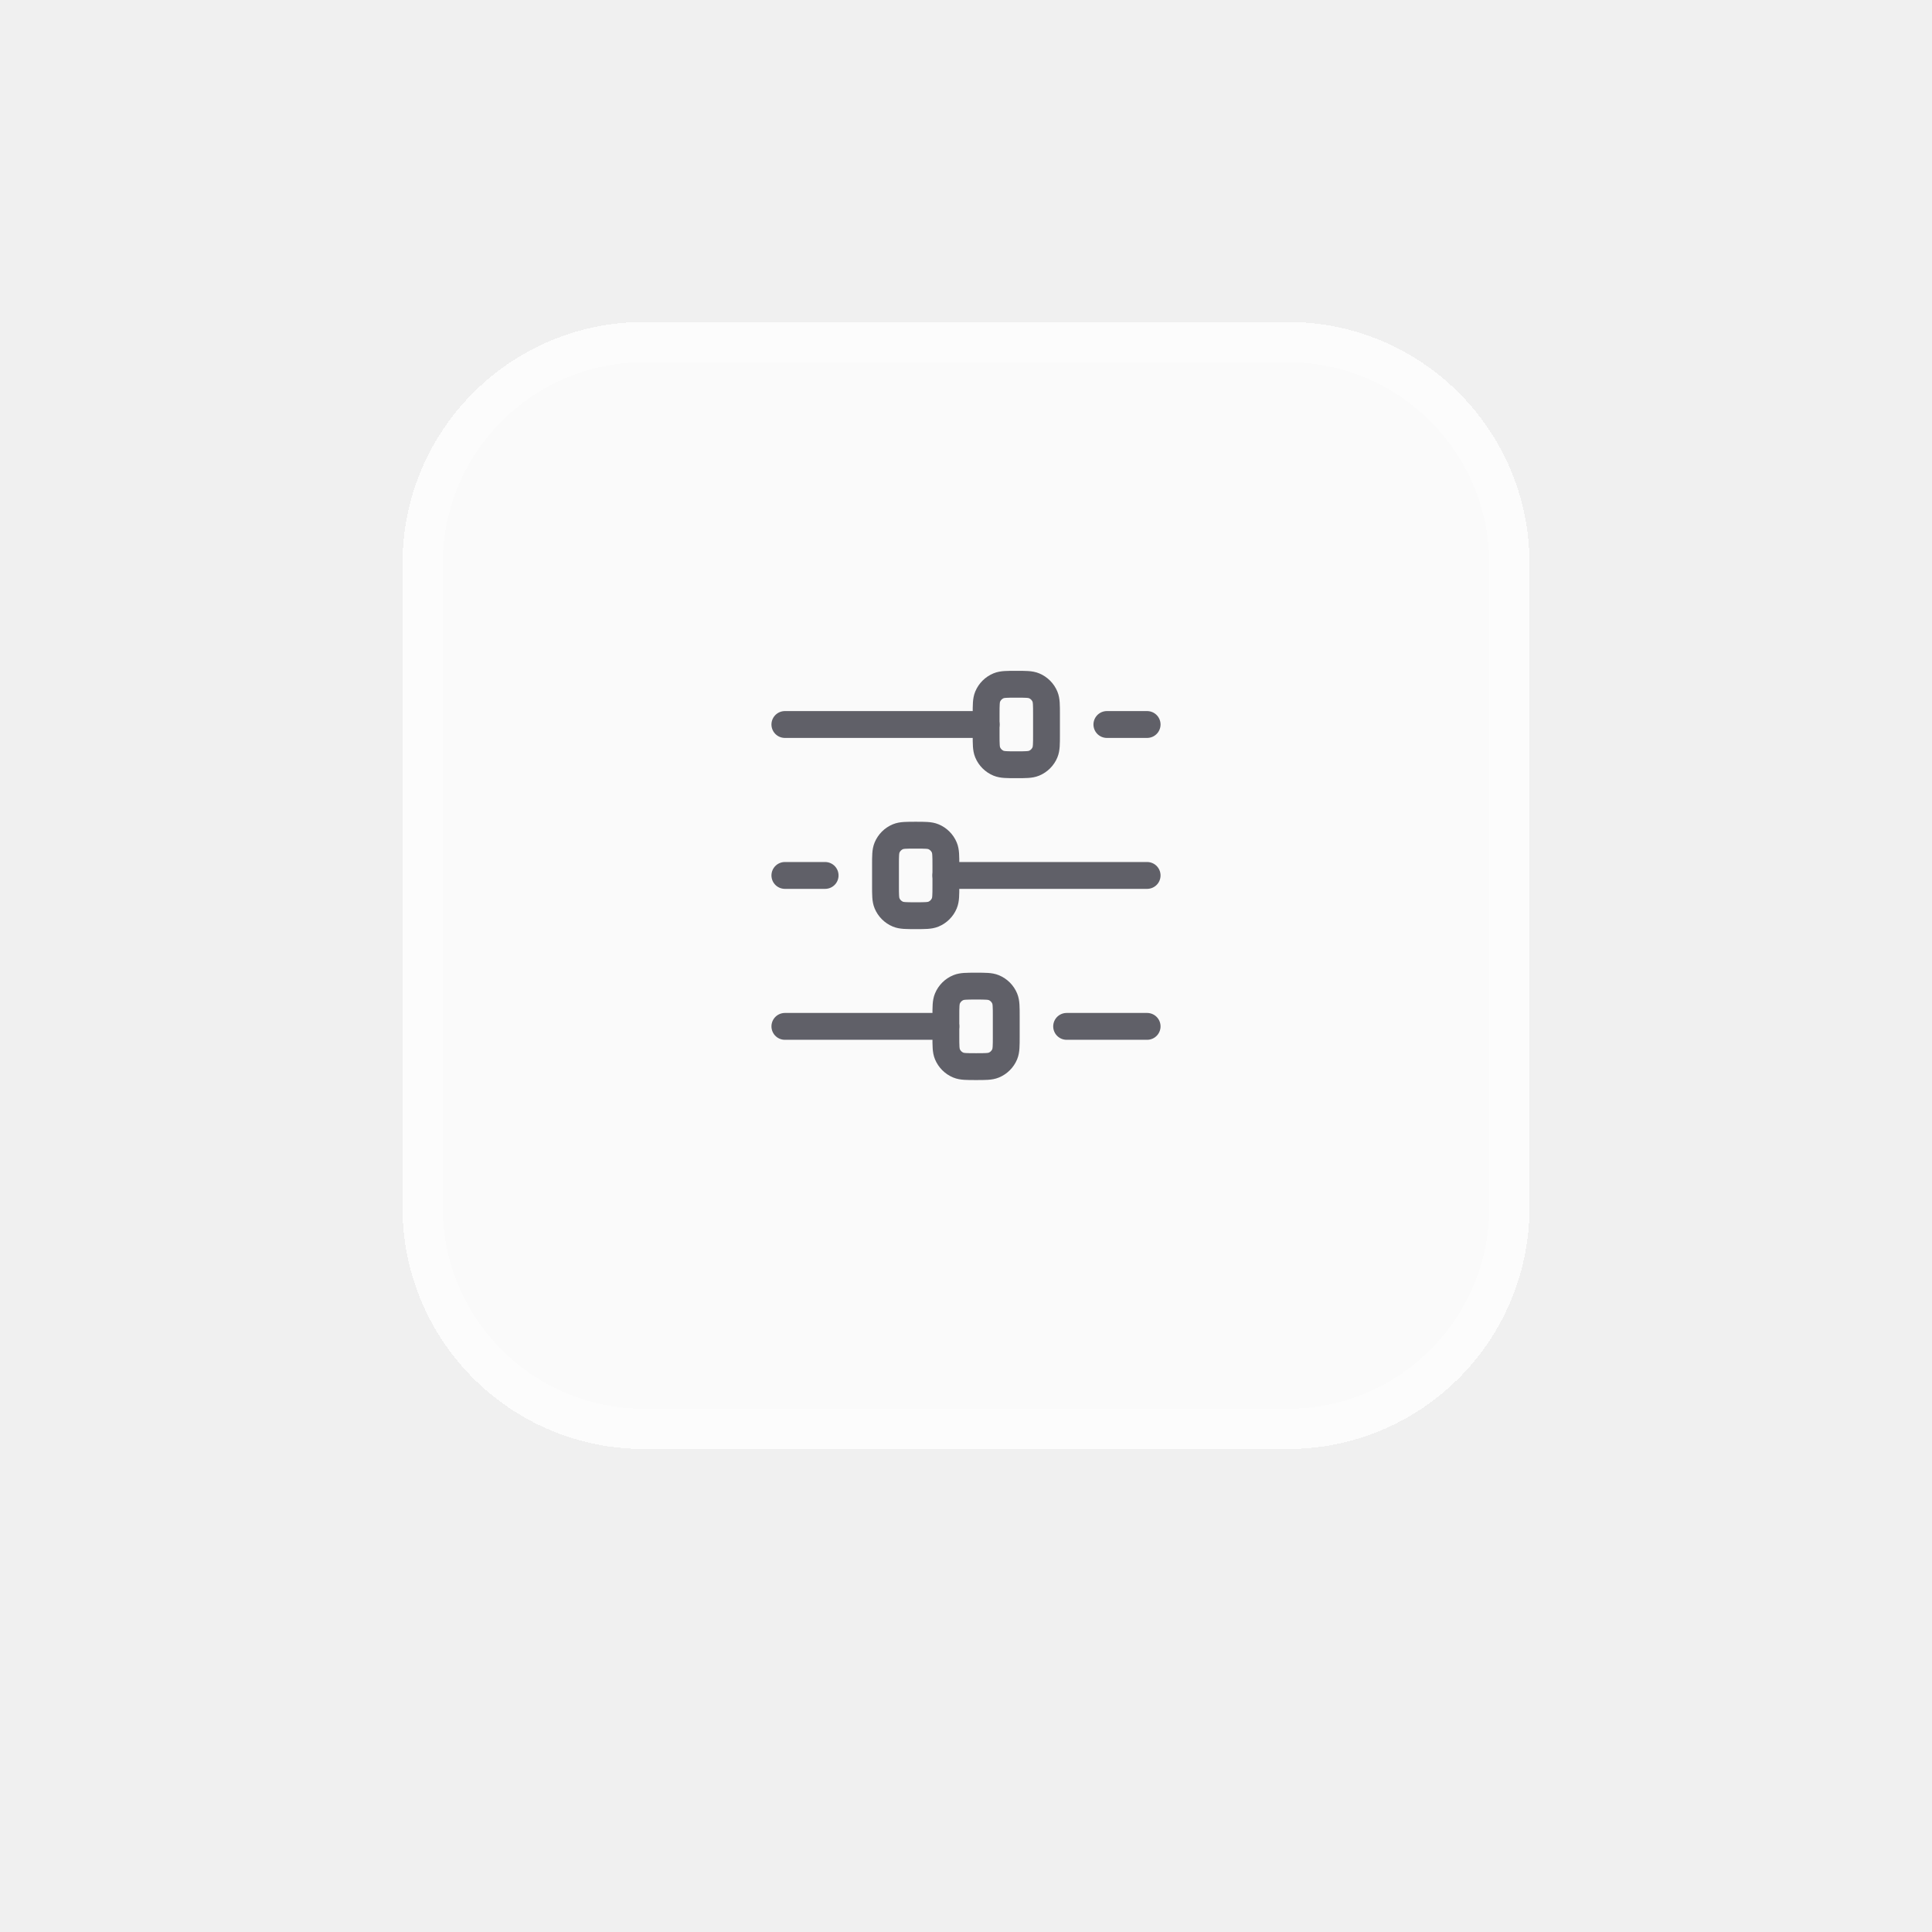
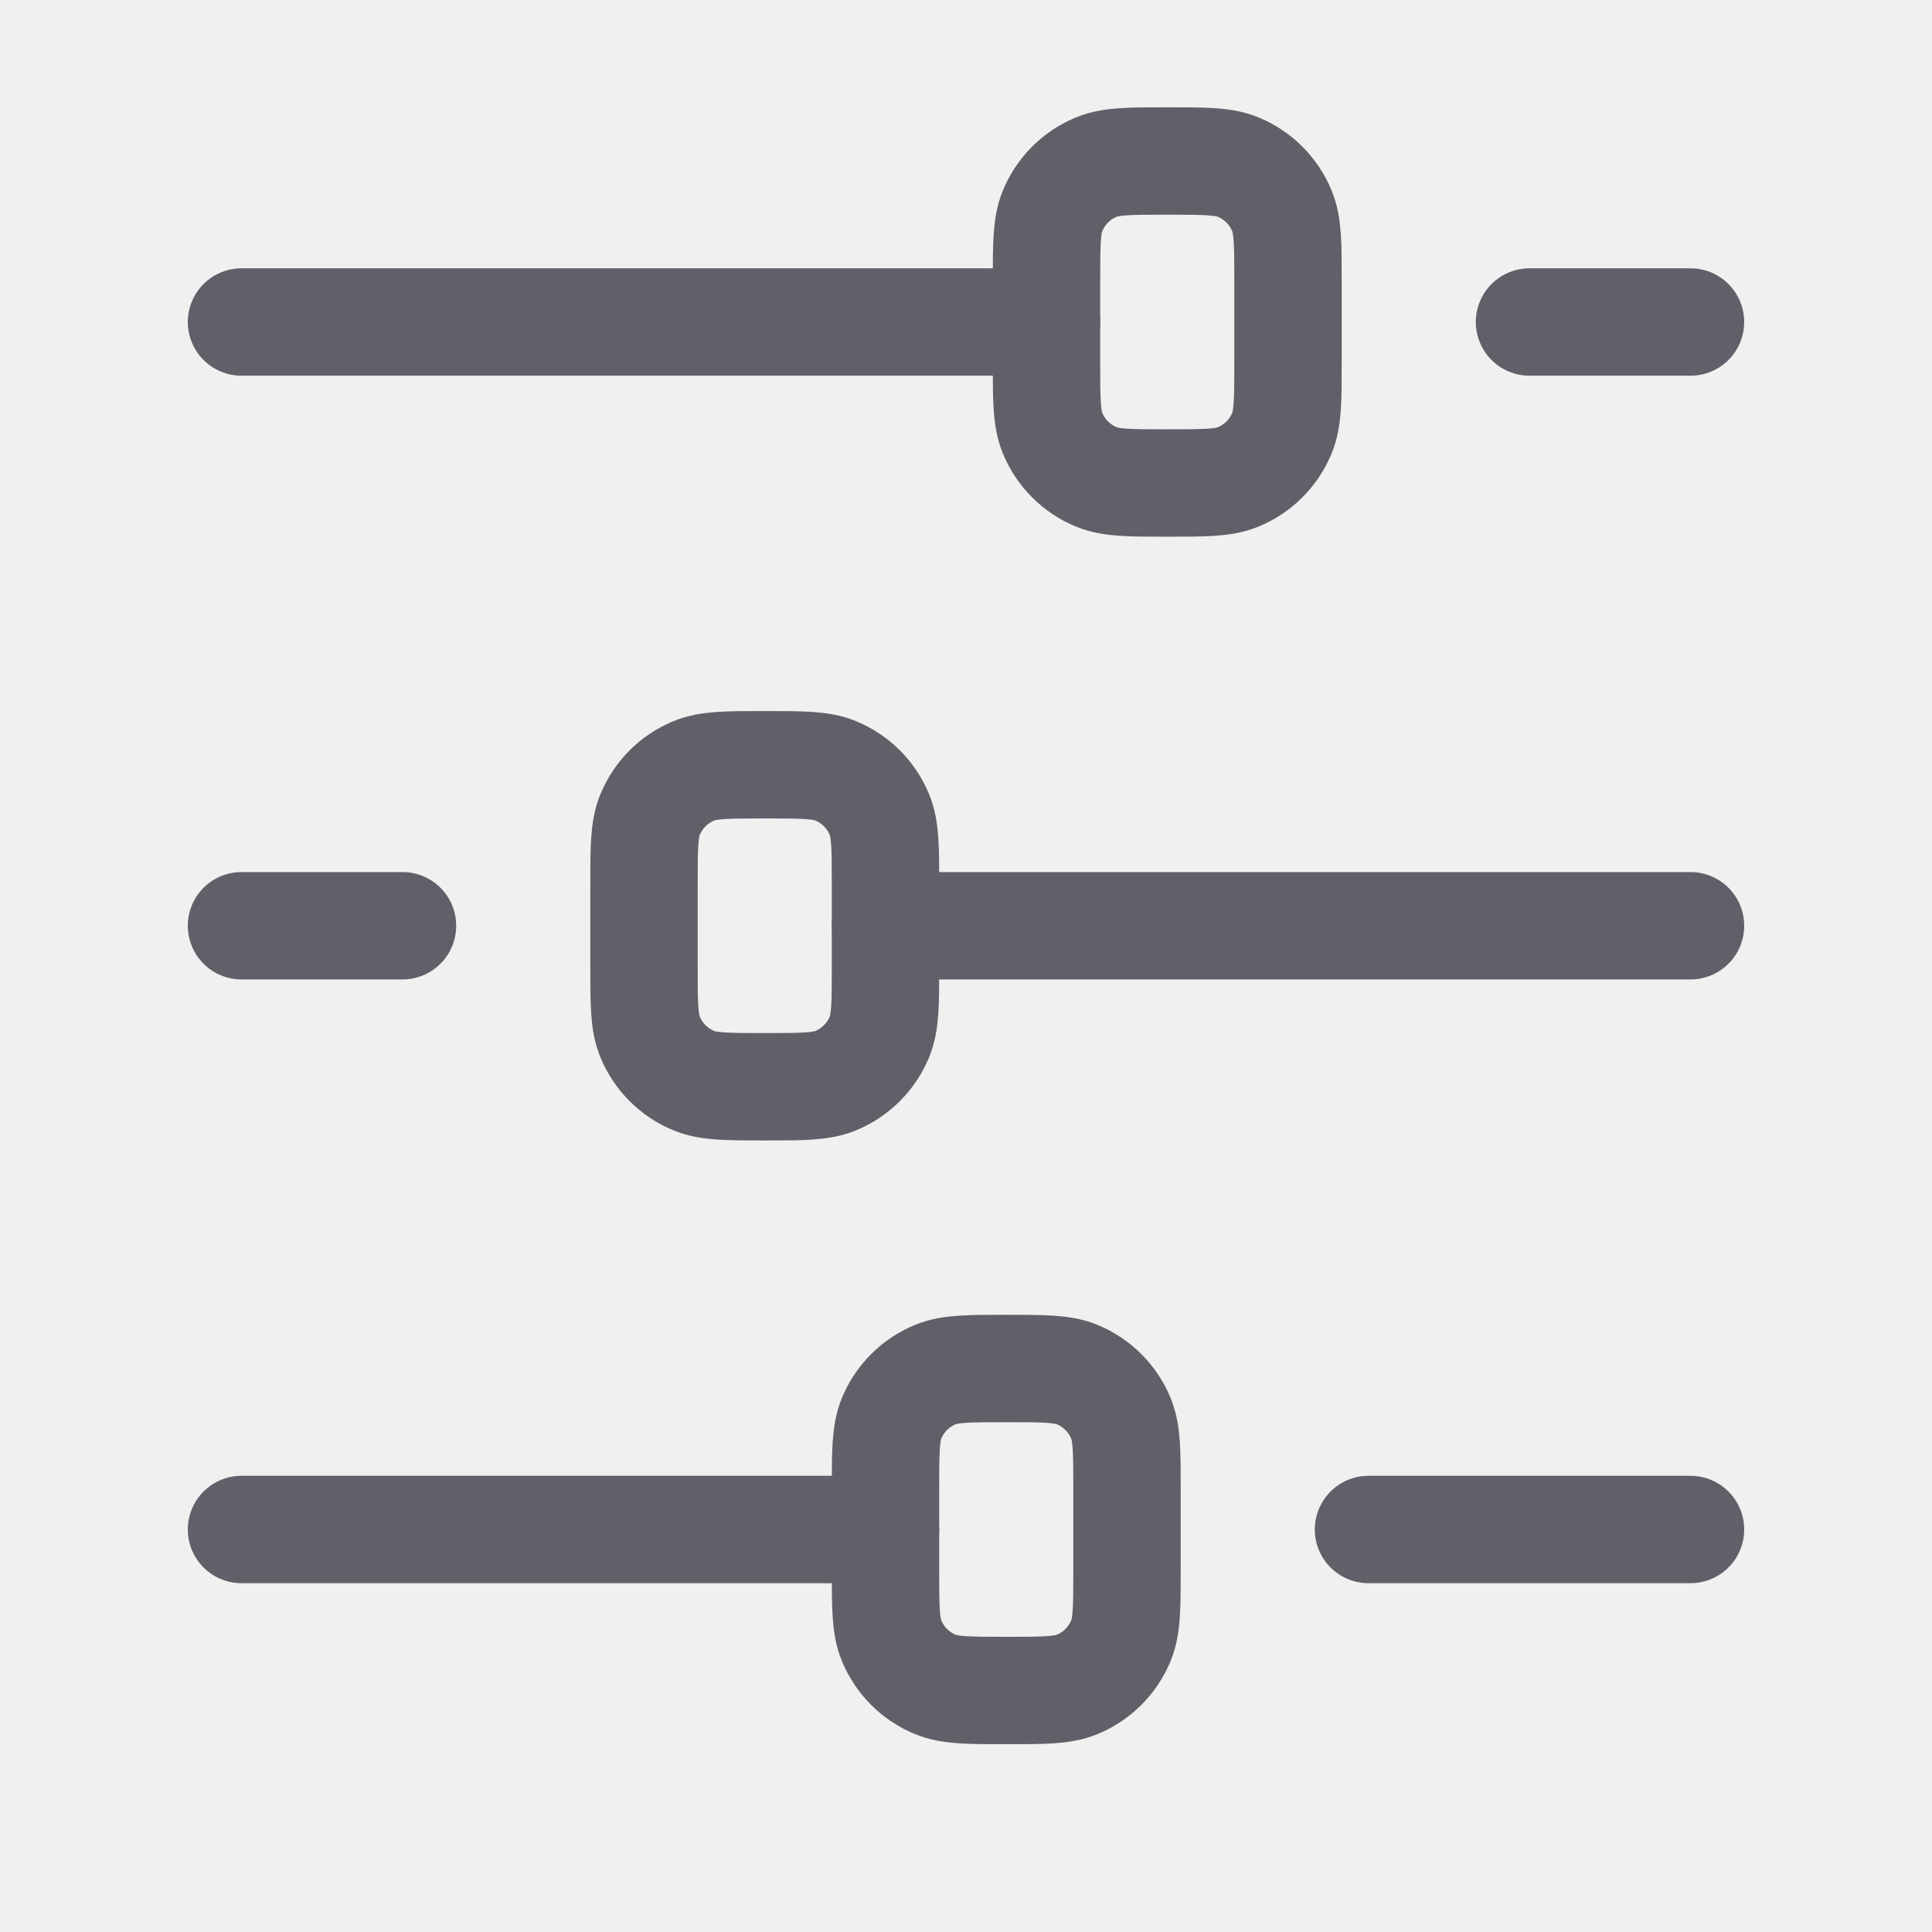
- <svg xmlns="http://www.w3.org/2000/svg" width="48" height="48" viewBox="0 0 48 48" fill="none">
-   <g filter="url(#filter0_d_13_822)">
-     <rect x="10" y="8" width="28" height="28" rx="6" fill="white" fill-opacity="0.67" shape-rendering="crispEdges" />
-     <rect x="10.5" y="8.5" width="27" height="27" rx="5.5" stroke="white" stroke-opacity="0.3" shape-rendering="crispEdges" />
-     <path d="M24.5 18H19.5" stroke="#606068" stroke-width="0.667" stroke-linecap="round" stroke-linejoin="round" />
-     <path d="M23.5 25.5H19.5" stroke="#606068" stroke-width="0.667" stroke-linecap="round" stroke-linejoin="round" />
-     <path d="M28.5 25.5H26.5" stroke="#606068" stroke-width="0.667" stroke-linecap="round" stroke-linejoin="round" />
-     <path d="M28.5 21.75H23.5" stroke="#606068" stroke-width="0.667" stroke-linecap="round" stroke-linejoin="round" />
-     <path d="M28.5 18H27.5" stroke="#606068" stroke-width="0.667" stroke-linecap="round" stroke-linejoin="round" />
-     <path d="M20.5 21.75H19.5" stroke="#606068" stroke-width="0.667" stroke-linecap="round" stroke-linejoin="round" />
-     <path d="M25.25 17C25.483 17 25.599 17 25.691 17.038C25.814 17.089 25.911 17.186 25.962 17.309C26 17.401 26 17.517 26 17.75V18.25C26 18.483 26 18.599 25.962 18.691C25.911 18.814 25.814 18.911 25.691 18.962C25.599 19 25.483 19 25.25 19C25.017 19 24.901 19 24.809 18.962C24.686 18.911 24.589 18.814 24.538 18.691C24.5 18.599 24.5 18.483 24.5 18.25V17.75C24.5 17.517 24.5 17.401 24.538 17.309C24.589 17.186 24.686 17.089 24.809 17.038C24.901 17 25.017 17 25.25 17Z" stroke="#606068" stroke-width="0.667" stroke-linecap="round" stroke-linejoin="round" />
-     <path d="M24.25 24.5C24.483 24.5 24.599 24.5 24.691 24.538C24.814 24.589 24.911 24.686 24.962 24.809C25 24.901 25 25.017 25 25.25V25.75C25 25.983 25 26.099 24.962 26.191C24.911 26.314 24.814 26.411 24.691 26.462C24.599 26.5 24.483 26.5 24.25 26.5C24.017 26.5 23.901 26.5 23.809 26.462C23.686 26.411 23.589 26.314 23.538 26.191C23.5 26.099 23.5 25.983 23.5 25.75V25.25C23.5 25.017 23.5 24.901 23.538 24.809C23.589 24.686 23.686 24.589 23.809 24.538C23.901 24.5 24.017 24.5 24.25 24.5Z" stroke="#606068" stroke-width="0.667" stroke-linecap="round" stroke-linejoin="round" />
-     <path d="M22.75 20.75C22.983 20.75 23.099 20.75 23.191 20.788C23.314 20.839 23.411 20.936 23.462 21.059C23.5 21.151 23.5 21.267 23.5 21.5V22C23.5 22.233 23.5 22.349 23.462 22.441C23.411 22.564 23.314 22.661 23.191 22.712C23.099 22.75 22.983 22.75 22.75 22.75C22.517 22.75 22.401 22.75 22.309 22.712C22.186 22.661 22.089 22.564 22.038 22.441C22 22.349 22 22.233 22 22V21.5C22 21.267 22 21.151 22.038 21.059C22.089 20.936 22.186 20.839 22.309 20.788C22.401 20.75 22.517 20.75 22.75 20.75Z" stroke="#606068" stroke-width="0.667" stroke-linecap="round" stroke-linejoin="round" />
-   </g>
-   <defs>
-     <filter id="filter0_d_13_822" x="0" y="0" width="48" height="48" filterUnits="userSpaceOnUse" color-interpolation-filters="sRGB">
-       <feFlood flood-opacity="0" result="BackgroundImageFix" />
-       <feColorMatrix in="SourceAlpha" type="matrix" values="0 0 0 0 0 0 0 0 0 0 0 0 0 0 0 0 0 0 127 0" result="hardAlpha" />
-       <feOffset dy="2" />
-       <feGaussianBlur stdDeviation="5" />
-       <feComposite in2="hardAlpha" operator="out" />
-       <feColorMatrix type="matrix" values="0 0 0 0 1 0 0 0 0 1 0 0 0 0 1 0 0 0 0.05 0" />
-       <feBlend mode="normal" in2="BackgroundImageFix" result="effect1_dropShadow_13_822" />
-       <feBlend mode="normal" in="SourceGraphic" in2="effect1_dropShadow_13_822" result="shape" />
-     </filter>
-   </defs>
+ <svg xmlns="http://www.w3.org/2000/svg" width="12" height="12" viewBox="0 0 12 12" fill="none">
+   <path d="M6.5 2H1.5" stroke="#606068" stroke-width="0.667" stroke-linecap="round" stroke-linejoin="round" />
+   <path d="M5.5 9.5H1.5" stroke="#606068" stroke-width="0.667" stroke-linecap="round" stroke-linejoin="round" />
+   <path d="M10.5 9.5H8.5" stroke="#606068" stroke-width="0.667" stroke-linecap="round" stroke-linejoin="round" />
+   <path d="M10.5 5.75H5.5" stroke="#606068" stroke-width="0.667" stroke-linecap="round" stroke-linejoin="round" />
+   <path d="M10.5 2H9.5" stroke="#606068" stroke-width="0.667" stroke-linecap="round" stroke-linejoin="round" />
+   <path d="M2.5 5.75H1.5" stroke="#606068" stroke-width="0.667" stroke-linecap="round" stroke-linejoin="round" />
+   <path d="M7.25 1C7.483 1 7.599 1 7.691 1.038C7.814 1.089 7.911 1.186 7.962 1.309C8 1.401 8 1.517 8 1.75V2.25C8 2.483 8 2.599 7.962 2.691C7.911 2.814 7.814 2.911 7.691 2.962C7.599 3 7.483 3 7.25 3C7.017 3 6.901 3 6.809 2.962C6.686 2.911 6.589 2.814 6.538 2.691C6.5 2.599 6.5 2.483 6.5 2.25V1.75C6.5 1.517 6.5 1.401 6.538 1.309C6.589 1.186 6.686 1.089 6.809 1.038C6.901 1 7.017 1 7.25 1Z" stroke="#606068" stroke-width="0.667" stroke-linecap="round" stroke-linejoin="round" />
+   <path d="M6.25 8.5C6.483 8.5 6.599 8.5 6.691 8.538C6.814 8.589 6.911 8.686 6.962 8.809C7 8.901 7 9.017 7 9.25V9.75C7 9.983 7 10.099 6.962 10.191C6.911 10.314 6.814 10.411 6.691 10.462C6.599 10.5 6.483 10.5 6.25 10.5C6.017 10.5 5.901 10.5 5.809 10.462C5.686 10.411 5.589 10.314 5.538 10.191C5.5 10.099 5.5 9.983 5.5 9.75V9.25C5.5 9.017 5.5 8.901 5.538 8.809C5.589 8.686 5.686 8.589 5.809 8.538C5.901 8.5 6.017 8.5 6.25 8.5Z" stroke="#606068" stroke-width="0.667" stroke-linecap="round" stroke-linejoin="round" />
+   <path d="M4.75 4.75C4.983 4.75 5.099 4.75 5.191 4.788C5.314 4.839 5.411 4.936 5.462 5.059C5.5 5.151 5.5 5.267 5.5 5.5V6C5.5 6.233 5.5 6.349 5.462 6.441C5.411 6.564 5.314 6.661 5.191 6.712C5.099 6.75 4.983 6.75 4.75 6.75C4.517 6.75 4.401 6.75 4.309 6.712C4.186 6.661 4.089 6.564 4.038 6.441C4 6.349 4 6.233 4 6V5.5C4 5.267 4 5.151 4.038 5.059C4.089 4.936 4.186 4.839 4.309 4.788C4.401 4.75 4.517 4.75 4.75 4.75Z" stroke="#606068" stroke-width="0.667" stroke-linecap="round" stroke-linejoin="round" />
</svg>
